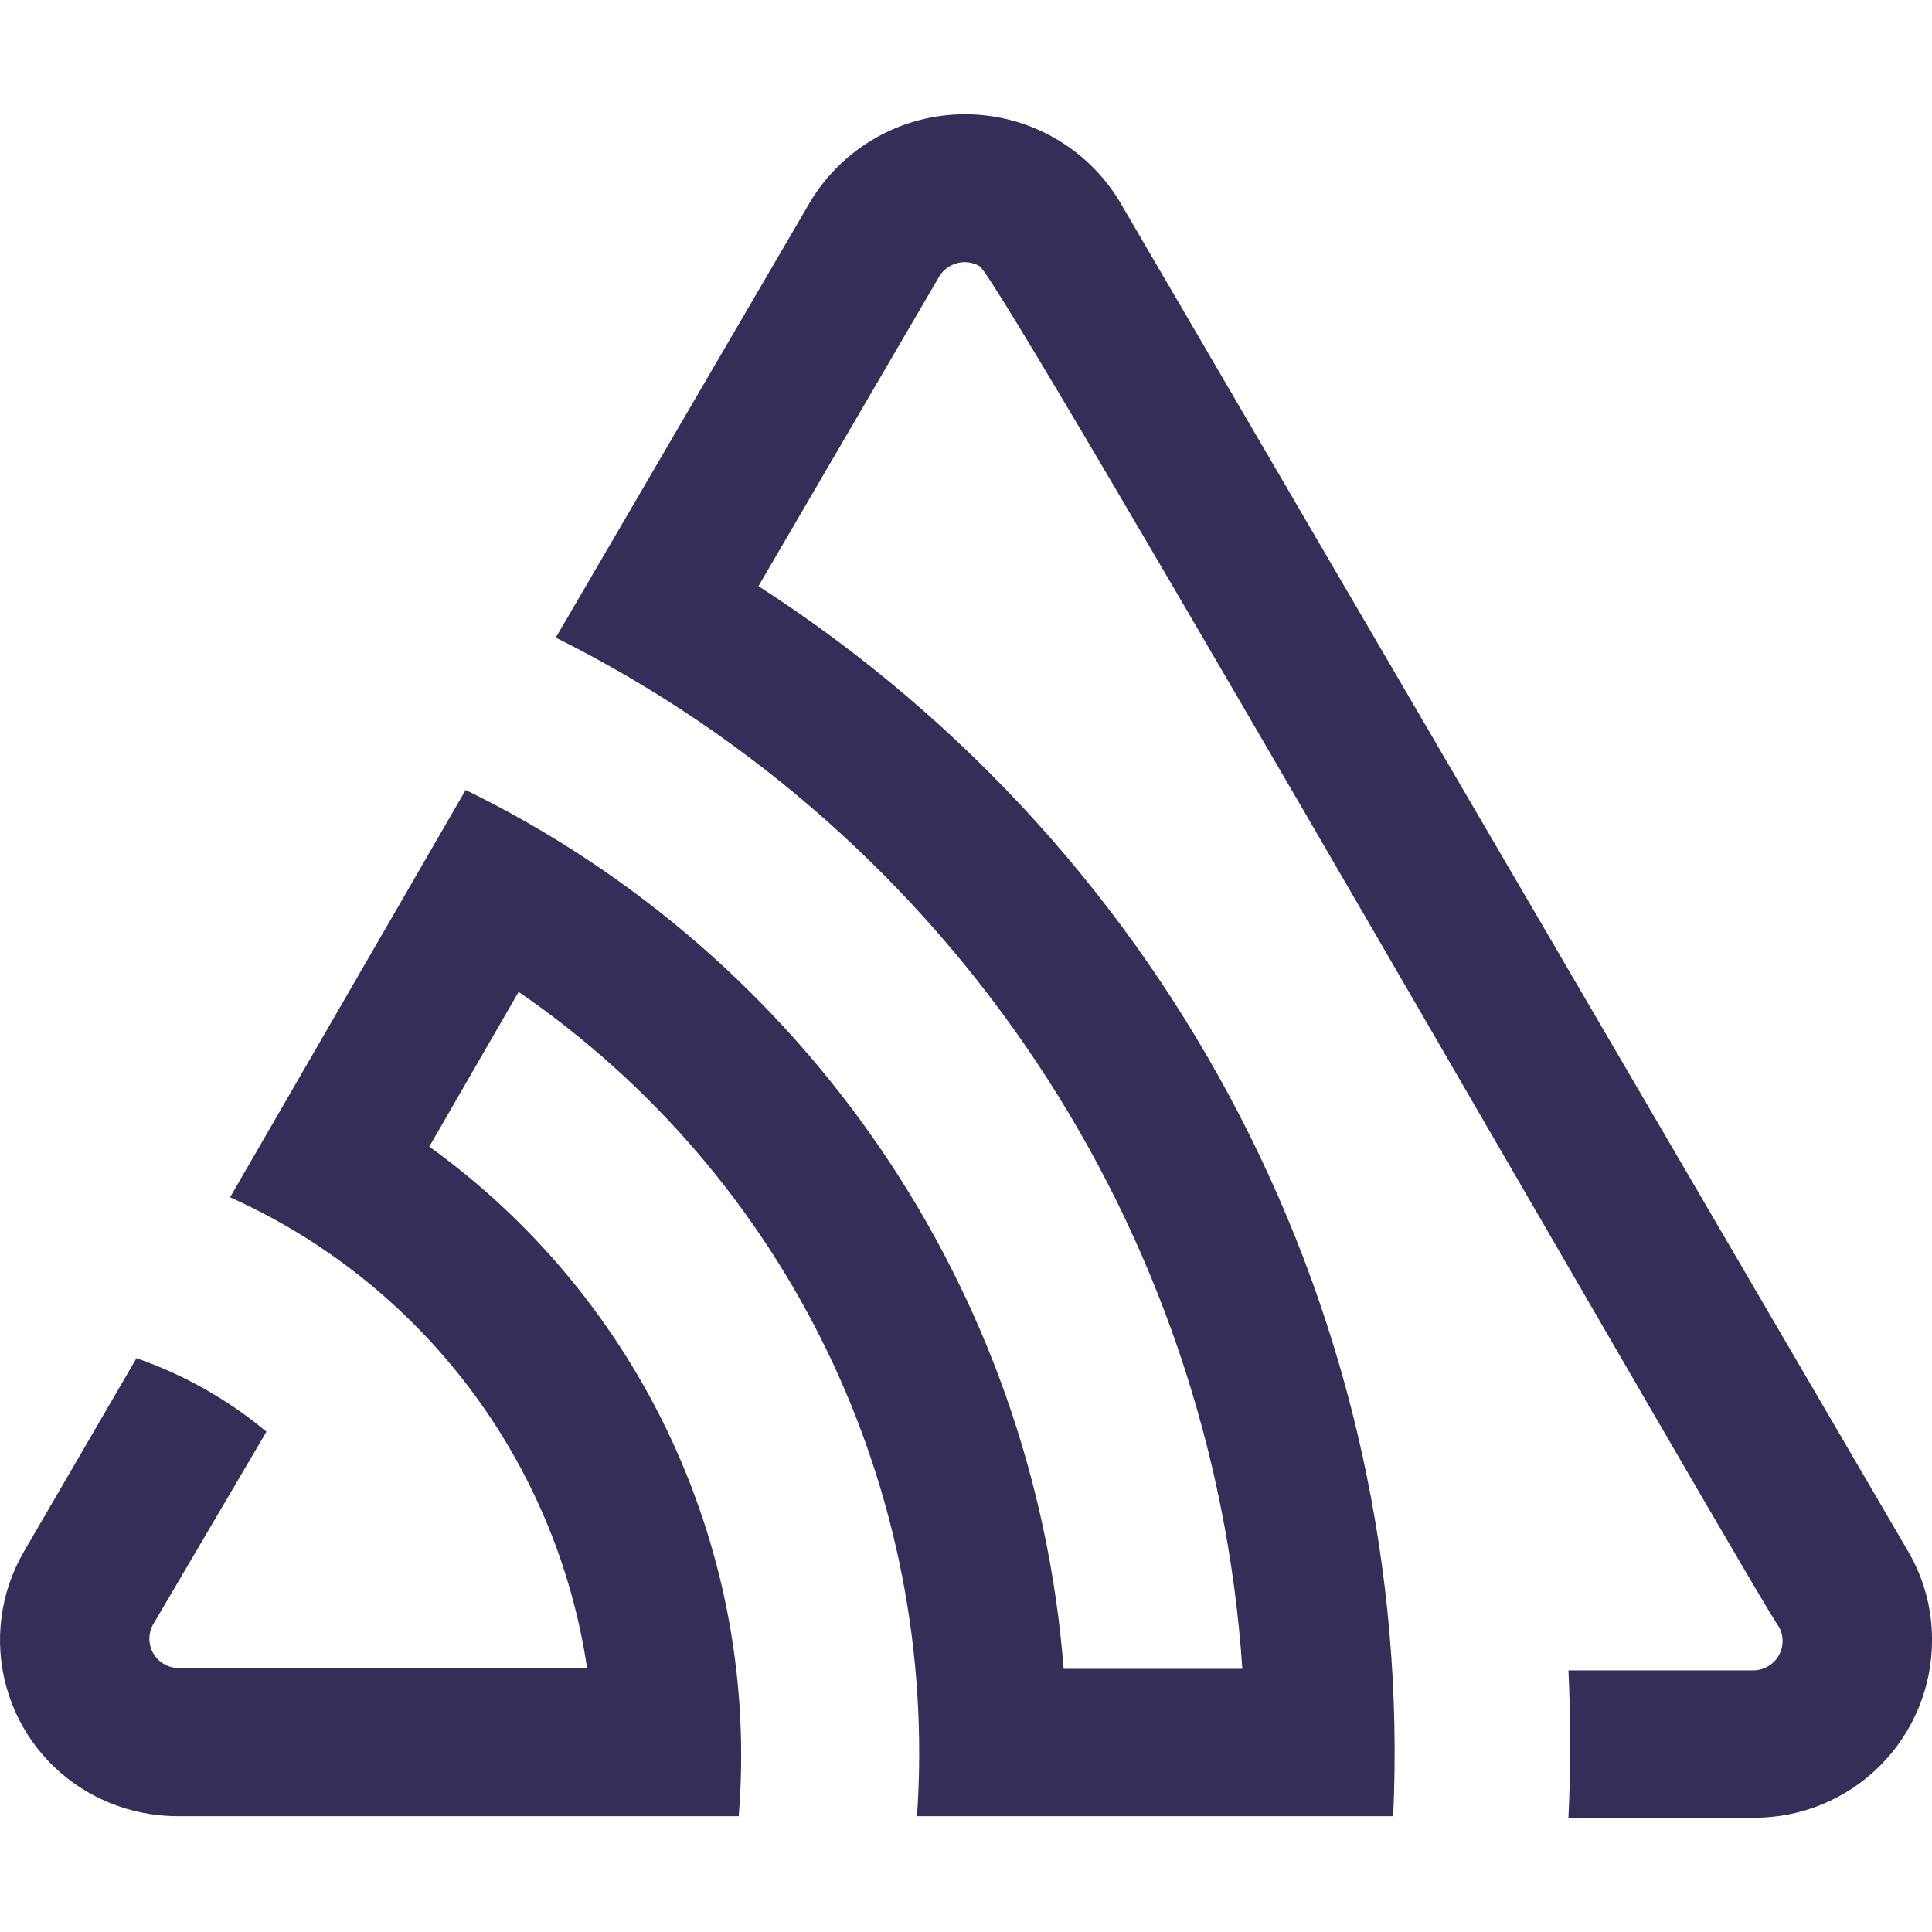
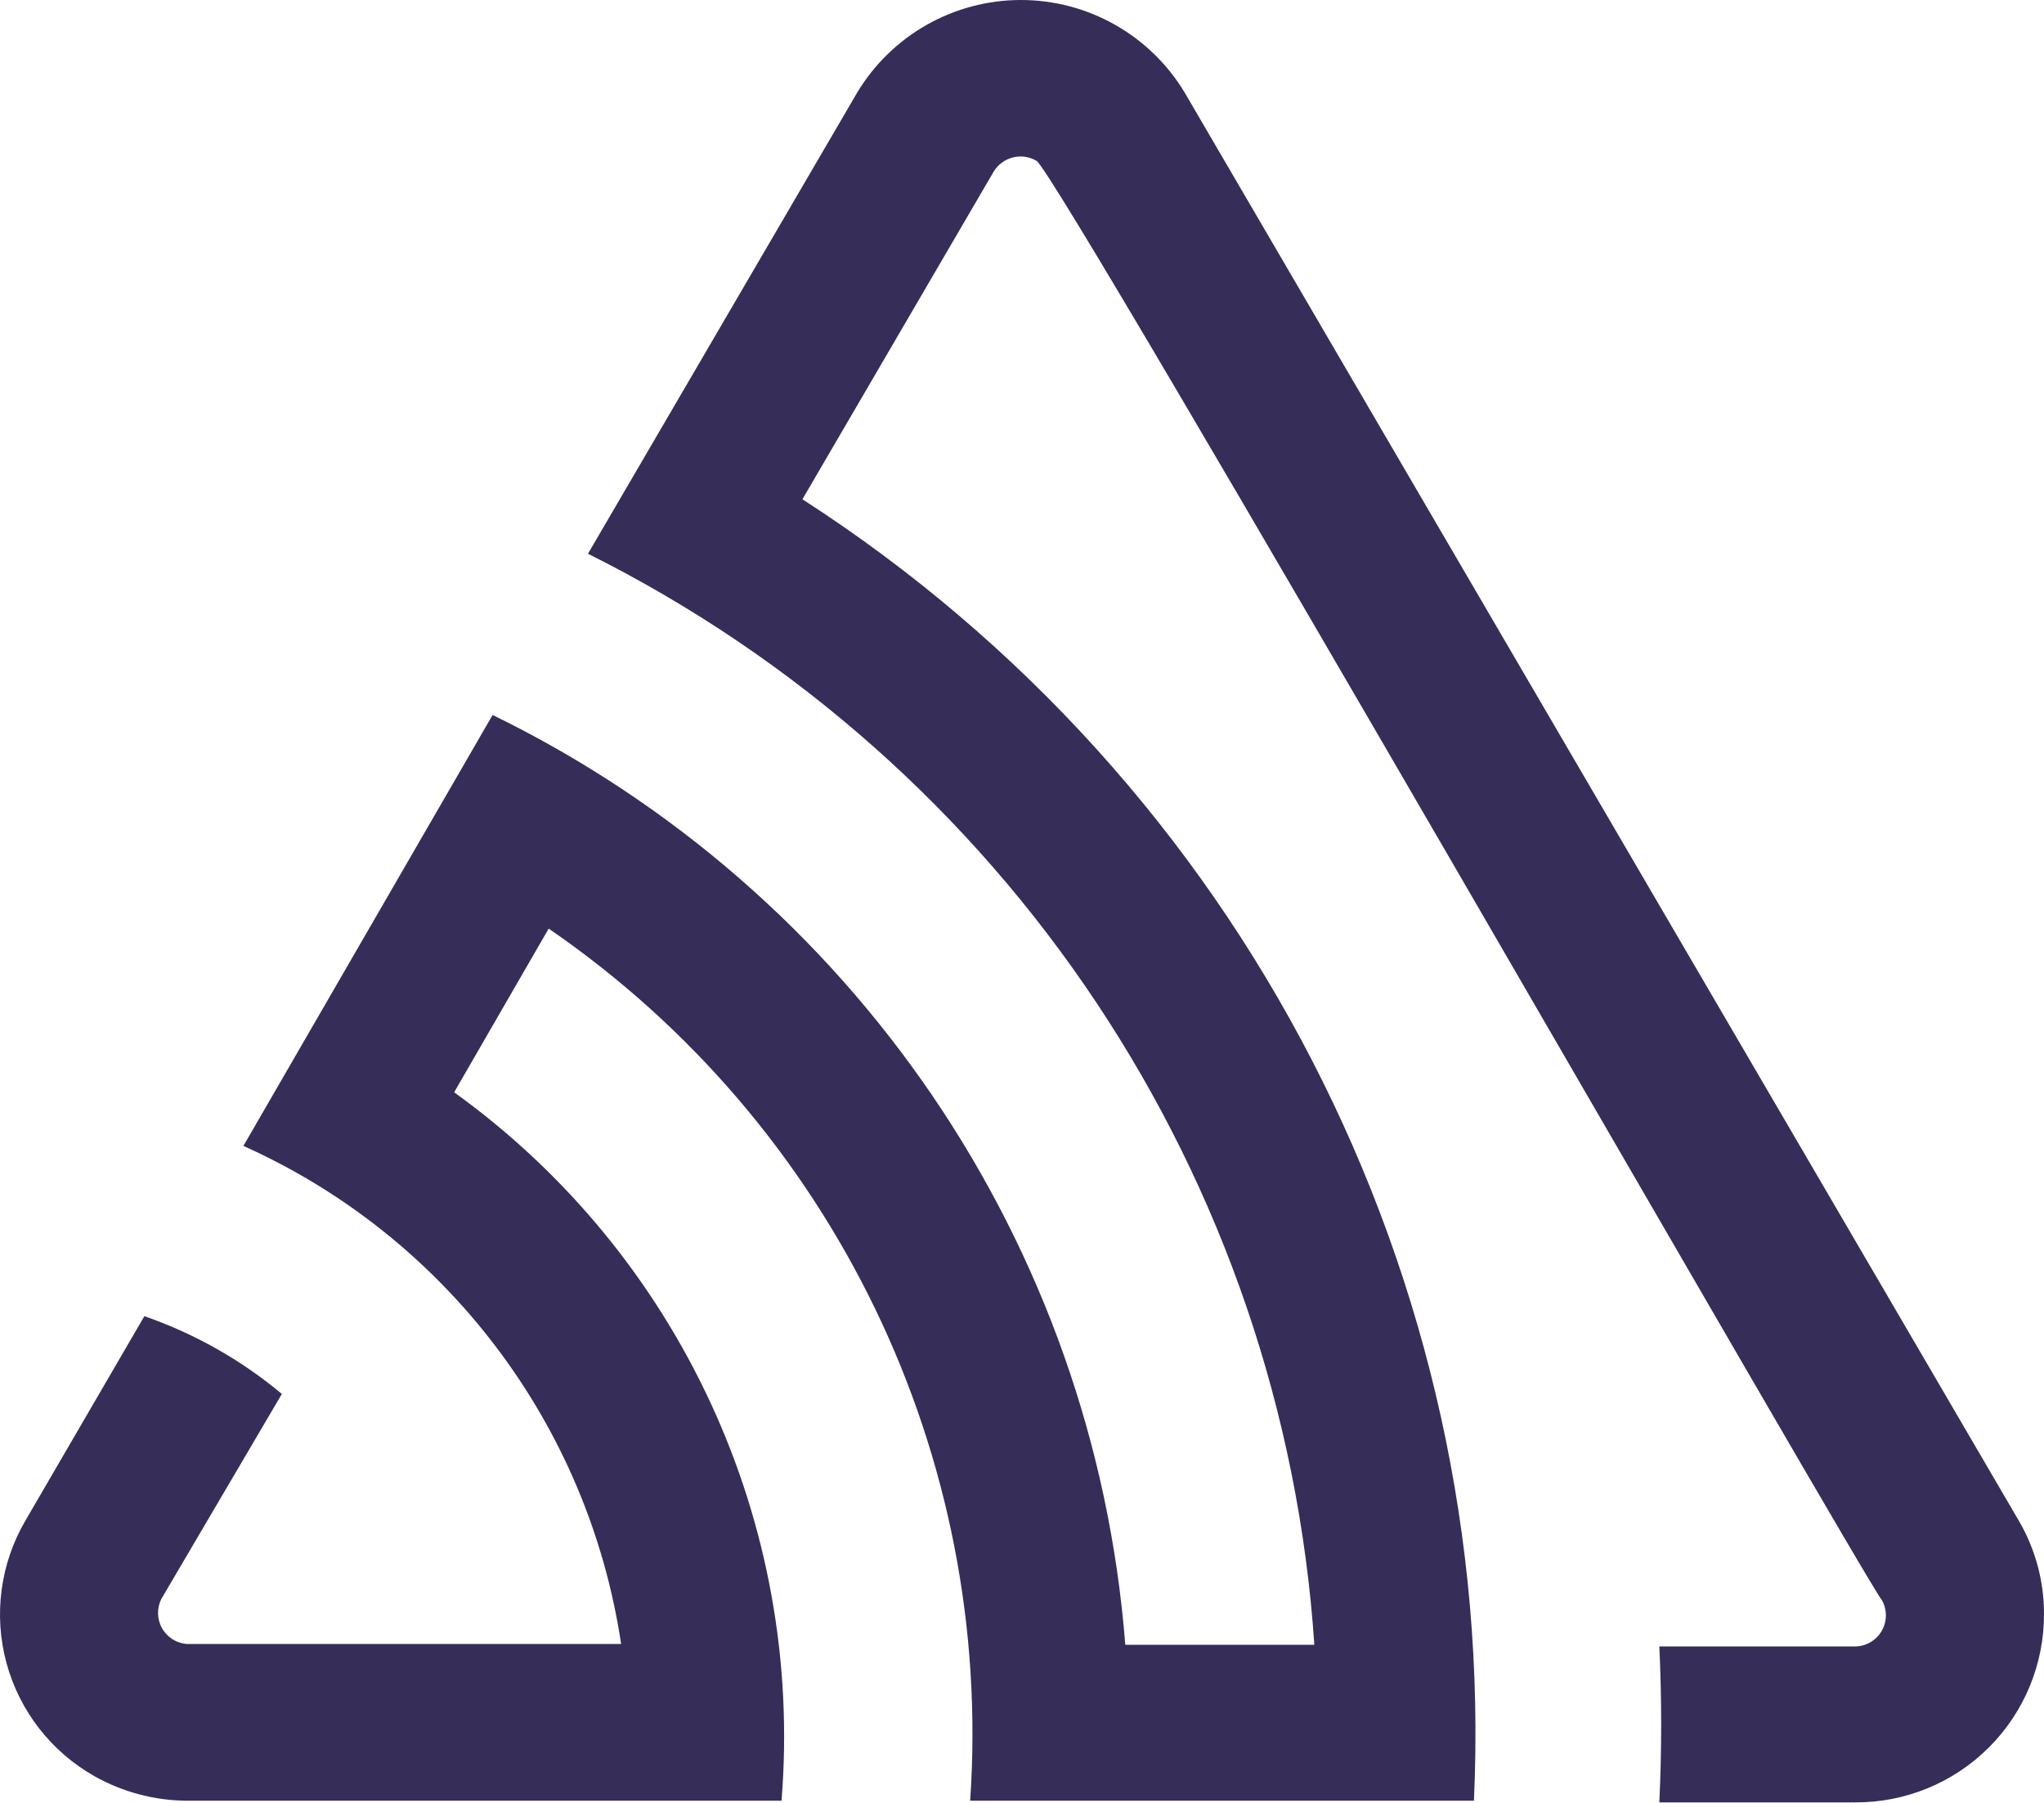
- <svg xmlns="http://www.w3.org/2000/svg" version="1.1" viewBox="0 0 512 512">
+ <svg xmlns="http://www.w3.org/2000/svg" version="1.1" viewBox="0.00 30.28 512.01 451.44">
  <path d="m296.74 53.445a47.871 47.871 0 0 0-82.005 0l-67.449 115.53a330.17 330.17 0 0 1 181.95 273.28h-47.358a283.74 283.74 0 0 0-158.48-232.9l-62.427 107.94a163.19 163.19 0 0 1 94.614 124.75h-108.76a7.79 7.79 0 0 1-6.355-11.378l30.137-51.253a110.09 110.09 0 0 0-34.442-19.476l-29.829 51.253a46.538 46.538 0 0 0 17.324 63.964 47.768 47.768 0 0 0 23.167 6.15h148.94a198.86 198.86 0 0 0-82.005-177.44l23.679-41.003a244.68 244.68 0 0 1 105.58 218.44h126.19a367.79 367.79 0 0 0-168.21-325.97l47.871-82.005a7.893 7.893 0 0 1 10.763-2.768c5.433 2.973 207.99 356.42 211.78 360.52a7.79 7.79 0 0 1-6.971 11.583h-48.793q0.923 19.579 0 39.055h48.998a47.051 47.051 0 0 0 47.358-47.256 46.026 46.026 0 0 0-6.355-23.372z" fill="#362d59" stroke-width="10.251" />
</svg>
